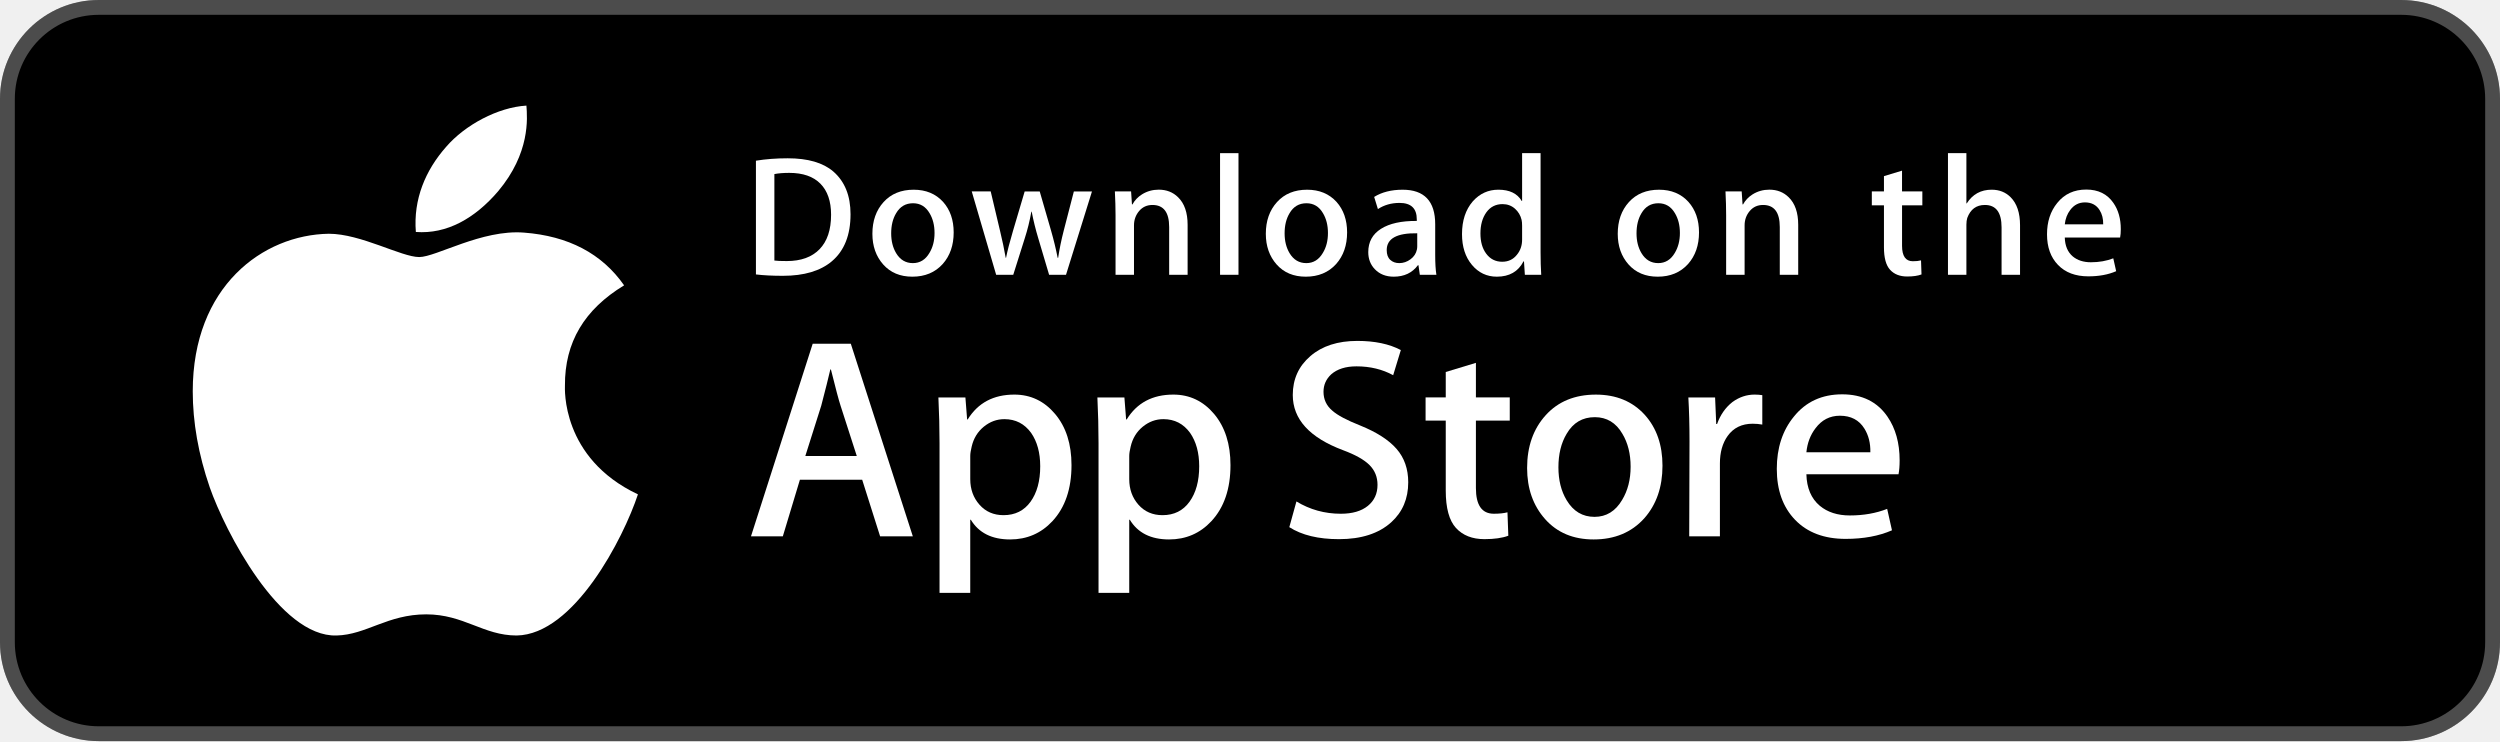
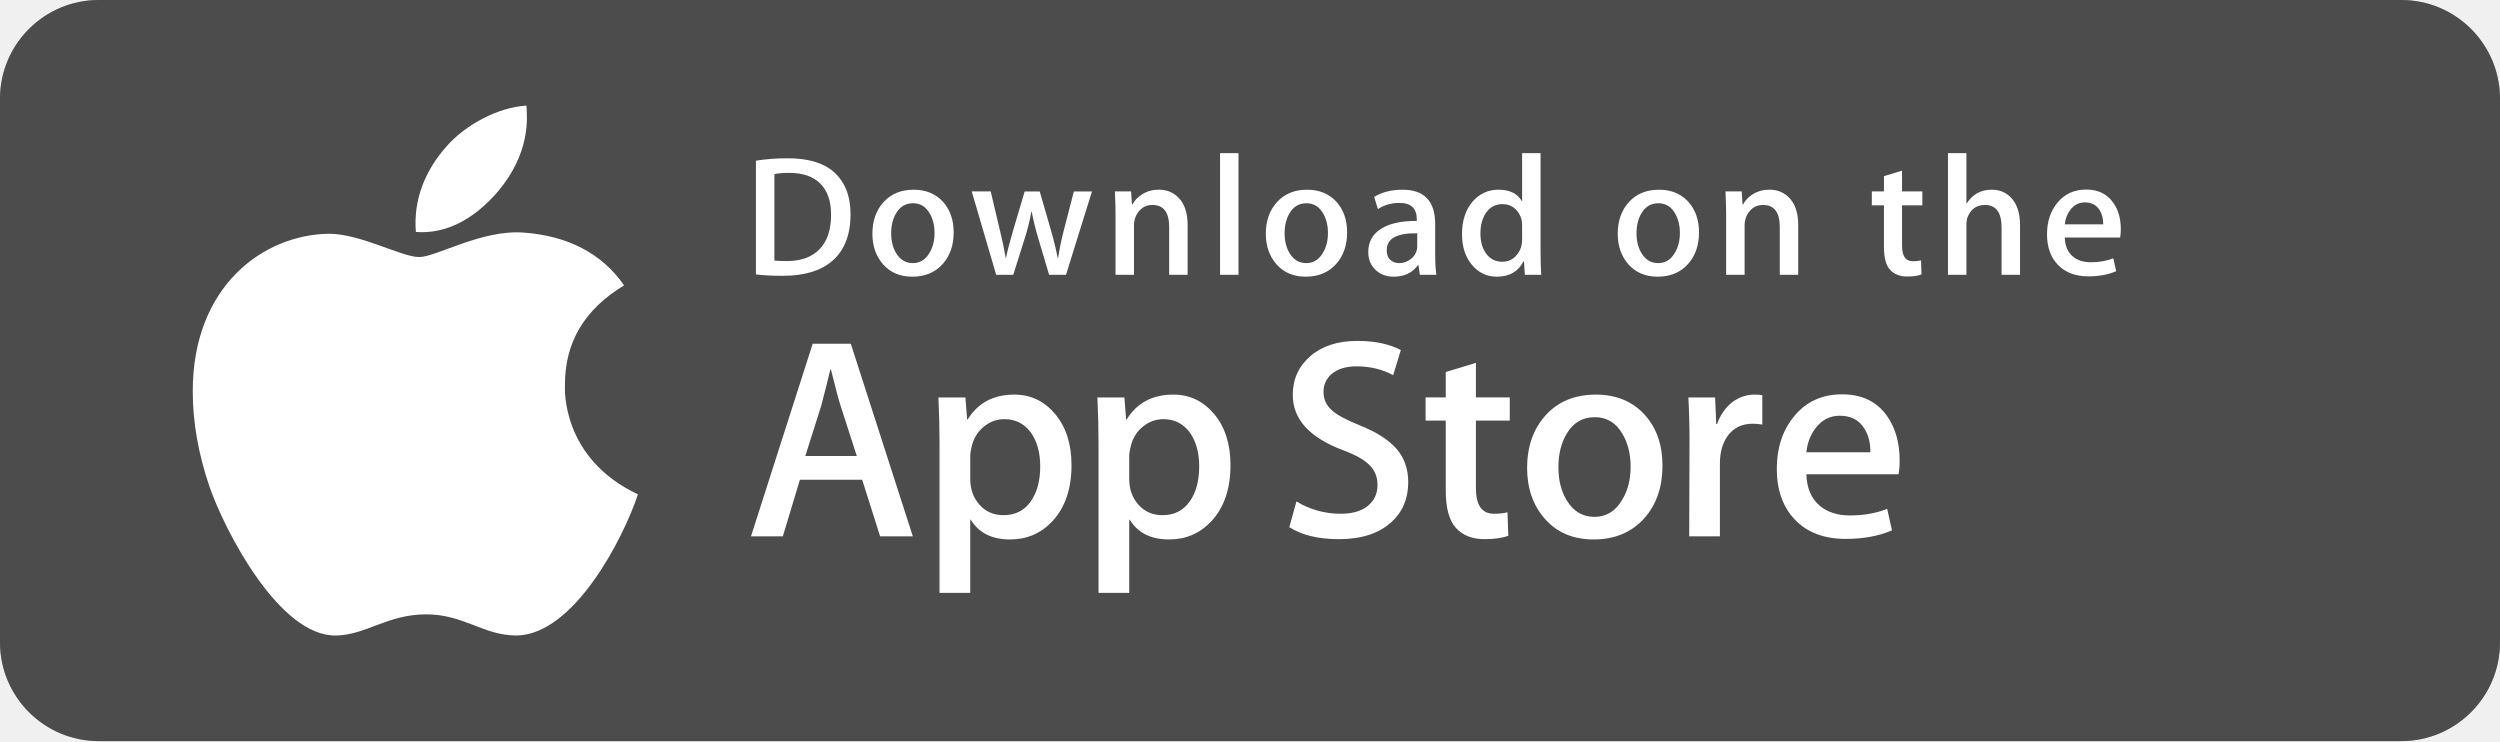
<svg xmlns="http://www.w3.org/2000/svg" width="506" height="150" fill="none" viewBox="0 0 506 150">
  <path fill="#000" d="M0 20C0 8.954 8.954 0 20 0H486C497.046 0 506 8.954 506 20V130C506 141.046 497.046 150 486 150H20C8.954 150 0 141.046 0 130V20Z" />
-   <path fill="#fff" fill-opacity=".3" fill-rule="evenodd" d="M0 130V20C0 8.954 8.954 0 20 0H486C497.046 0 506 8.954 506 20V130C506 141.046 497.046 150 486 150H20C8.954 150 0 141.046 0 130ZM3 130V20C3 10.611 10.611 3 20 3H486C495.389 3 503 10.611 503 20V130C503 139.389 495.389 147 486 147H20C10.611 147 3 139.389 3 130Z" clip-rule="evenodd" />
+   <path fill="#fff" fill-opacity=".3" fillRule="evenodd" d="M0 130V20C0 8.954 8.954 0 20 0H486C497.046 0 506 8.954 506 20V130C506 141.046 497.046 150 486 150H20C8.954 150 0 141.046 0 130ZM3 130V20C3 10.611 10.611 3 20 3H486C495.389 3 503 10.611 503 20V130C503 139.389 495.389 147 486 147H20C10.611 147 3 139.389 3 130Z" clipRule="evenodd" />
  <path fill="#fff" d="M114.345 78.055C114.293 69.264 118.276 62.638 126.32 57.752C121.821 51.307 115.015 47.762 106.043 47.079C97.548 46.409 88.254 52.029 84.851 52.029C81.254 52.029 73.03 47.311 66.559 47.311C53.204 47.517 39.012 57.959 39.012 79.202C39.012 85.48 40.159 91.964 42.453 98.641C45.522 107.433 56.582 128.973 68.119 128.625C74.152 128.483 78.418 124.345 86.269 124.345C93.887 124.345 97.832 128.625 104.561 128.625C116.201 128.457 126.204 108.877 129.117 100.059C113.507 92.699 114.345 78.506 114.345 78.055V78.055ZM100.796 38.739C107.332 30.979 106.739 23.915 106.546 21.375C100.771 21.71 94.093 25.307 90.291 29.728C86.101 34.472 83.639 40.337 84.168 46.95C90.407 47.427 96.104 44.217 100.796 38.739V38.739Z" />
  <path fill="#fff" d="M184.754 108.548H178.133L174.506 97.099H161.901L158.446 108.548H152L164.489 69.571H172.203L184.754 108.548ZM173.413 92.296L170.133 82.118C169.787 81.078 169.136 78.63 168.177 74.775H168.061C167.679 76.433 167.064 78.882 166.218 82.118L162.997 92.296H173.413Z" />
  <path fill="#fff" d="M216.872 94.15C216.872 98.93 215.587 102.708 213.015 105.482C210.712 107.951 207.852 109.184 204.438 109.184C200.753 109.184 198.106 107.854 196.494 105.195H196.377V120H190.162V89.695C190.162 86.69 190.083 83.606 189.932 80.443H195.398L195.745 84.898H195.861C197.934 81.541 201.08 79.866 205.301 79.866C208.601 79.866 211.356 81.175 213.56 83.796C215.77 86.421 216.872 89.871 216.872 94.15ZM210.54 94.378C210.54 91.643 209.928 89.388 208.698 87.613C207.354 85.762 205.549 84.836 203.287 84.836C201.753 84.836 200.36 85.352 199.115 86.368C197.867 87.393 197.051 88.731 196.669 90.389C196.477 91.162 196.38 91.795 196.38 92.293V96.979C196.38 99.023 197.004 100.749 198.252 102.157C199.5 103.566 201.121 104.269 203.115 104.269C205.456 104.269 207.278 103.361 208.581 101.551C209.887 99.738 210.54 97.348 210.54 94.378Z" />
  <path fill="#fff" d="M249.05 94.15C249.05 98.93 247.764 102.708 245.19 105.482C242.89 107.951 240.03 109.184 236.616 109.184C232.931 109.184 230.284 107.854 228.675 105.195H228.558V120H222.343V89.695C222.343 86.69 222.264 83.606 222.112 80.443H227.579L227.925 84.898H228.042C230.112 81.541 233.258 79.866 237.482 79.866C240.779 79.866 243.534 81.175 245.744 83.796C247.945 86.421 249.05 89.871 249.05 94.15ZM242.718 94.378C242.718 91.643 242.103 89.388 240.873 87.613C239.529 85.762 237.73 84.836 235.465 84.836C233.928 84.836 232.538 85.352 231.29 86.368C230.042 87.393 229.229 88.731 228.847 90.389C228.657 91.162 228.558 91.795 228.558 92.293V96.979C228.558 99.023 229.182 100.749 230.424 102.157C231.672 103.563 233.293 104.269 235.293 104.269C237.634 104.269 239.456 103.361 240.759 101.551C242.065 99.738 242.718 97.348 242.718 94.378Z" />
  <path fill="#fff" d="M285.026 97.618C285.026 100.933 283.88 103.631 281.58 105.713C279.053 107.989 275.534 109.125 271.012 109.125C266.837 109.125 263.49 108.317 260.957 106.697L262.397 101.493C265.126 103.151 268.12 103.982 271.382 103.982C273.723 103.982 275.545 103.449 276.854 102.389C278.157 101.329 278.808 99.905 278.808 98.13C278.808 96.549 278.271 95.216 277.195 94.135C276.125 93.055 274.338 92.05 271.843 91.122C265.05 88.576 261.657 84.848 261.657 79.945C261.657 76.741 262.846 74.114 265.228 72.069C267.601 70.022 270.767 69 274.726 69C278.257 69 281.189 69.618 283.53 70.851L281.977 75.941C279.79 74.746 277.318 74.149 274.551 74.149C272.365 74.149 270.656 74.691 269.432 75.769C268.397 76.732 267.878 77.907 267.878 79.298C267.878 80.838 268.47 82.112 269.659 83.114C270.694 84.04 272.575 85.041 275.303 86.122C278.641 87.472 281.093 89.051 282.67 90.861C284.242 92.665 285.026 94.923 285.026 97.618Z" />
  <path fill="#fff" d="M305.575 85.129H298.724V98.775C298.724 102.246 299.931 103.98 302.351 103.98C303.462 103.98 304.383 103.883 305.112 103.69L305.284 108.432C304.059 108.891 302.447 109.123 300.45 109.123C297.995 109.123 296.077 108.37 294.692 106.868C293.313 105.362 292.62 102.837 292.62 99.291V85.124H288.538V80.438H292.62V75.291L298.724 73.441V80.438H305.575V85.129Z" />
  <path fill="#fff" d="M336.487 94.264C336.487 98.584 335.257 102.131 332.802 104.905C330.228 107.76 326.811 109.184 322.552 109.184C318.447 109.184 315.179 107.816 312.742 105.08C310.304 102.345 309.086 98.892 309.086 94.73C309.086 90.375 310.339 86.807 312.855 84.034C315.365 81.257 318.753 79.869 323.012 79.869C327.117 79.869 330.42 81.237 332.913 83.975C335.298 86.632 336.487 90.061 336.487 94.264ZM330.038 94.466C330.038 91.874 329.487 89.651 328.371 87.797C327.068 85.554 325.205 84.435 322.791 84.435C320.292 84.435 318.394 85.557 317.091 87.797C315.975 89.654 315.424 91.912 315.424 94.583C315.424 97.175 315.975 99.398 317.091 101.249C318.435 103.493 320.313 104.612 322.735 104.612C325.109 104.612 326.971 103.47 328.315 101.191C329.461 99.302 330.038 97.055 330.038 94.466Z" />
  <path fill="#fff" d="M356.69 85.934C356.075 85.82 355.419 85.762 354.731 85.762C352.544 85.762 350.854 86.591 349.664 88.251C348.629 89.716 348.11 91.567 348.11 93.801V108.548H341.898L341.956 89.294C341.956 86.055 341.877 83.105 341.723 80.446H347.136L347.364 85.823H347.536C348.192 83.975 349.227 82.487 350.644 81.371C352.028 80.367 353.524 79.866 355.136 79.866C355.711 79.866 356.229 79.907 356.69 79.98V85.934Z" />
  <path fill="#fff" d="M384.486 93.166C384.486 94.285 384.414 95.228 384.259 95.998H365.612C365.685 98.775 366.586 100.898 368.318 102.363C369.889 103.672 371.921 104.328 374.417 104.328C377.178 104.328 379.696 103.886 381.962 102.998L382.935 107.333C380.288 108.493 377.163 109.07 373.557 109.07C369.219 109.07 365.814 107.787 363.336 105.224C360.863 102.661 359.624 99.22 359.624 94.903C359.624 90.665 360.776 87.135 363.082 84.321C365.496 81.316 368.758 79.813 372.863 79.813C376.895 79.813 379.947 81.316 382.02 84.321C383.661 86.708 384.486 89.66 384.486 93.166ZM378.56 91.546C378.6 89.695 378.195 88.096 377.353 86.746C376.277 85.009 374.624 84.142 372.399 84.142C370.367 84.142 368.714 84.989 367.452 86.687C366.417 88.037 365.802 89.657 365.612 91.543H378.56V91.546Z" />
  <path fill="#fff" d="M172.148 43.36C172.148 47.573 170.89 50.745 168.378 52.874C166.051 54.84 162.745 55.824 158.462 55.824C156.339 55.824 154.521 55.731 153 55.545V32.525C154.985 32.202 157.122 32.038 159.431 32.038C163.511 32.038 166.586 32.929 168.66 34.712C170.983 36.727 172.148 39.608 172.148 43.36ZM168.211 43.464C168.211 40.733 167.491 38.639 166.051 37.178C164.612 35.721 162.51 34.991 159.741 34.991C158.566 34.991 157.564 35.07 156.734 35.234V52.735C157.194 52.806 158.035 52.839 159.257 52.839C162.114 52.839 164.32 52.04 165.873 50.444C167.427 48.847 168.211 46.521 168.211 43.464Z" />
  <path fill="#fff" d="M193.024 47.04C193.024 49.636 192.287 51.762 190.811 53.43C189.265 55.145 187.216 56 184.658 56C182.192 56 180.229 55.18 178.765 53.534C177.304 51.891 176.573 49.818 176.573 47.319C176.573 44.706 177.325 42.562 178.836 40.898C180.347 39.233 182.378 38.399 184.936 38.399C187.402 38.399 189.383 39.219 190.883 40.862C192.308 42.459 193.024 44.52 193.024 47.04ZM189.151 47.162C189.151 45.605 188.816 44.27 188.15 43.157C187.366 41.811 186.251 41.138 184.801 41.138C183.3 41.138 182.16 41.811 181.376 43.157C180.707 44.27 180.375 45.626 180.375 47.23C180.375 48.787 180.71 50.122 181.376 51.236C182.185 52.581 183.311 53.255 184.765 53.255C186.19 53.255 187.309 52.571 188.114 51.2C188.805 50.065 189.151 48.719 189.151 47.162Z" />
  <path fill="#fff" d="M221.016 38.743L215.761 55.617H212.34L210.163 48.289C209.611 46.46 209.162 44.642 208.813 42.838H208.745C208.421 44.692 207.972 46.507 207.395 48.289L205.082 55.617H201.623L196.681 38.743H200.518L202.417 46.764C202.877 48.662 203.255 50.469 203.557 52.18H203.625C203.903 50.77 204.363 48.973 205.011 46.8L207.395 38.746H210.438L212.722 46.629C213.274 48.551 213.723 50.401 214.068 52.184H214.172C214.425 50.448 214.806 48.597 215.312 46.629L217.35 38.746H221.016V38.743Z" />
  <path fill="#fff" d="M240.373 55.617H236.639V45.952C236.639 42.974 235.513 41.485 233.254 41.485C232.146 41.485 231.252 41.893 230.557 42.712C229.869 43.532 229.52 44.499 229.52 45.605V55.613H225.786V43.565C225.786 42.083 225.74 40.475 225.651 38.736H228.932L229.107 41.374H229.21C229.645 40.554 230.293 39.877 231.145 39.337C232.157 38.707 233.29 38.388 234.53 38.388C236.097 38.388 237.402 38.897 238.438 39.917C239.728 41.166 240.373 43.031 240.373 45.508V55.617Z" />
  <path fill="#fff" d="M250.67 55.617H246.939V31H250.67V55.617Z" />
  <path fill="#fff" d="M272.654 47.04C272.654 49.636 271.916 51.762 270.441 53.43C268.895 55.145 266.842 56 264.288 56C261.819 56 259.855 55.18 258.394 53.534C256.934 51.891 256.203 49.818 256.203 47.319C256.203 44.706 256.955 42.562 258.466 40.898C259.976 39.233 262.007 38.399 264.562 38.399C267.031 38.399 269.009 39.219 270.512 40.862C271.938 42.459 272.654 44.52 272.654 47.04ZM268.777 47.162C268.777 45.605 268.442 44.27 267.776 43.157C266.996 41.811 265.877 41.138 264.43 41.138C262.927 41.138 261.787 41.811 261.006 43.157C260.336 44.27 260.005 45.626 260.005 47.23C260.005 48.787 260.34 50.122 261.006 51.236C261.815 52.581 262.941 53.255 264.395 53.255C265.82 53.255 266.935 52.571 267.74 51.2C268.435 50.065 268.777 48.719 268.777 47.162Z" />
  <path fill="#fff" d="M290.726 55.617H287.373L287.095 53.673H286.992C285.844 55.223 284.209 56 282.085 56C280.5 56 279.217 55.488 278.252 54.471C277.375 53.548 276.937 52.399 276.937 51.035C276.937 48.973 277.792 47.402 279.513 46.314C281.23 45.225 283.646 44.692 286.757 44.717V44.402C286.757 42.179 285.595 41.07 283.268 41.07C281.612 41.07 280.151 41.488 278.889 42.319L278.13 39.856C279.691 38.886 281.619 38.399 283.892 38.399C288.282 38.399 290.484 40.726 290.484 45.379V51.594C290.484 53.279 290.566 54.622 290.726 55.617ZM286.849 49.818V47.216C282.73 47.144 280.671 48.279 280.671 50.616C280.671 51.497 280.906 52.156 281.387 52.596C281.868 53.036 282.481 53.255 283.211 53.255C284.031 53.255 284.797 52.993 285.495 52.474C286.197 51.952 286.628 51.289 286.789 50.477C286.828 50.294 286.849 50.072 286.849 49.818Z" />
  <path fill="#fff" d="M311.943 55.617H308.63L308.455 52.907H308.352C307.294 54.969 305.491 56 302.957 56C300.934 56 299.248 55.202 297.912 53.605C296.576 52.008 295.91 49.936 295.91 47.391C295.91 44.66 296.633 42.447 298.087 40.758C299.494 39.183 301.219 38.395 303.271 38.395C305.526 38.395 307.105 39.158 308.003 40.686H308.074V31H311.812V51.071C311.812 52.714 311.854 54.228 311.943 55.617ZM308.074 48.501V45.687C308.074 45.2 308.038 44.806 307.971 44.506C307.76 43.604 307.308 42.845 306.62 42.233C305.925 41.621 305.088 41.313 304.122 41.313C302.729 41.313 301.639 41.868 300.837 42.981C300.043 44.094 299.64 45.515 299.64 47.251C299.64 48.919 300.021 50.272 300.787 51.314C301.596 52.424 302.687 52.978 304.051 52.978C305.277 52.978 306.257 52.517 307.001 51.59C307.721 50.734 308.074 49.703 308.074 48.501Z" />
  <path fill="#fff" d="M343.881 47.04C343.881 49.636 343.143 51.762 341.668 53.43C340.122 55.145 338.076 56 335.515 56C333.053 56 331.089 55.18 329.621 53.534C328.16 51.891 327.43 49.818 327.43 47.319C327.43 44.706 328.182 42.562 329.693 40.898C331.203 39.233 333.234 38.399 335.796 38.399C338.258 38.399 340.243 39.219 341.739 40.862C343.164 42.459 343.881 44.52 343.881 47.04ZM340.011 47.162C340.011 45.605 339.676 44.27 339.01 43.157C338.222 41.811 337.111 41.138 335.657 41.138C334.161 41.138 333.02 41.811 332.233 43.157C331.563 44.27 331.232 45.626 331.232 47.23C331.232 48.787 331.567 50.122 332.233 51.236C333.042 52.581 334.168 53.255 335.621 53.255C337.047 53.255 338.169 52.571 338.974 51.2C339.662 50.065 340.011 48.719 340.011 47.162Z" />
  <path fill="#fff" d="M363.957 55.617H360.227V45.952C360.227 42.974 359.101 41.485 356.838 41.485C355.73 41.485 354.836 41.893 354.145 42.712C353.453 43.532 353.108 44.499 353.108 45.605V55.613H349.37V43.565C349.37 42.083 349.327 40.475 349.238 38.736H352.516L352.691 41.374H352.794C353.233 40.554 353.881 39.877 354.729 39.337C355.745 38.707 356.874 38.388 358.118 38.388C359.682 38.388 360.986 38.897 362.023 39.917C363.316 41.166 363.957 43.031 363.957 45.508V55.617Z" />
  <path fill="#fff" d="M389.087 41.553H384.975V49.75C384.975 51.833 385.705 52.875 387.152 52.875C387.822 52.875 388.378 52.818 388.816 52.7L388.912 55.545C388.175 55.825 387.205 55.964 386.012 55.964C384.537 55.964 383.389 55.513 382.559 54.611C381.725 53.709 381.312 52.191 381.312 50.061V41.553H378.857V38.743H381.312V35.65L384.971 34.54V38.739H389.083V41.553H389.087Z" />
  <path fill="#fff" d="M408.856 55.617H405.118V46.023C405.118 42.999 403.992 41.485 401.737 41.485C400.005 41.485 398.822 42.361 398.174 44.115C398.063 44.484 397.999 44.935 397.999 45.465V55.613H394.268V31H397.999V41.17H398.07C399.246 39.319 400.931 38.395 403.116 38.395C404.662 38.395 405.941 38.904 406.956 39.924C408.221 41.195 408.856 43.085 408.856 45.583V55.617Z" />
  <path fill="#fff" d="M429.249 46.381C429.249 47.054 429.199 47.62 429.11 48.082H417.911C417.961 49.75 418.495 51.02 419.532 51.901C420.48 52.689 421.702 53.082 423.199 53.082C424.856 53.082 426.366 52.818 427.727 52.284L428.312 54.89C426.719 55.584 424.845 55.932 422.675 55.932C420.074 55.932 418.025 55.162 416.543 53.623C415.054 52.084 414.316 50.018 414.316 47.427C414.316 44.882 415.004 42.763 416.39 41.073C417.836 39.269 419.792 38.367 422.262 38.367C424.677 38.367 426.512 39.269 427.752 41.073C428.753 42.505 429.249 44.277 429.249 46.381ZM425.686 45.411C425.714 44.298 425.468 43.339 424.962 42.53C424.314 41.488 423.327 40.965 421.991 40.965C420.772 40.965 419.778 41.474 419.019 42.494C418.399 43.307 418.032 44.277 417.911 45.411H425.686Z" />
</svg>
